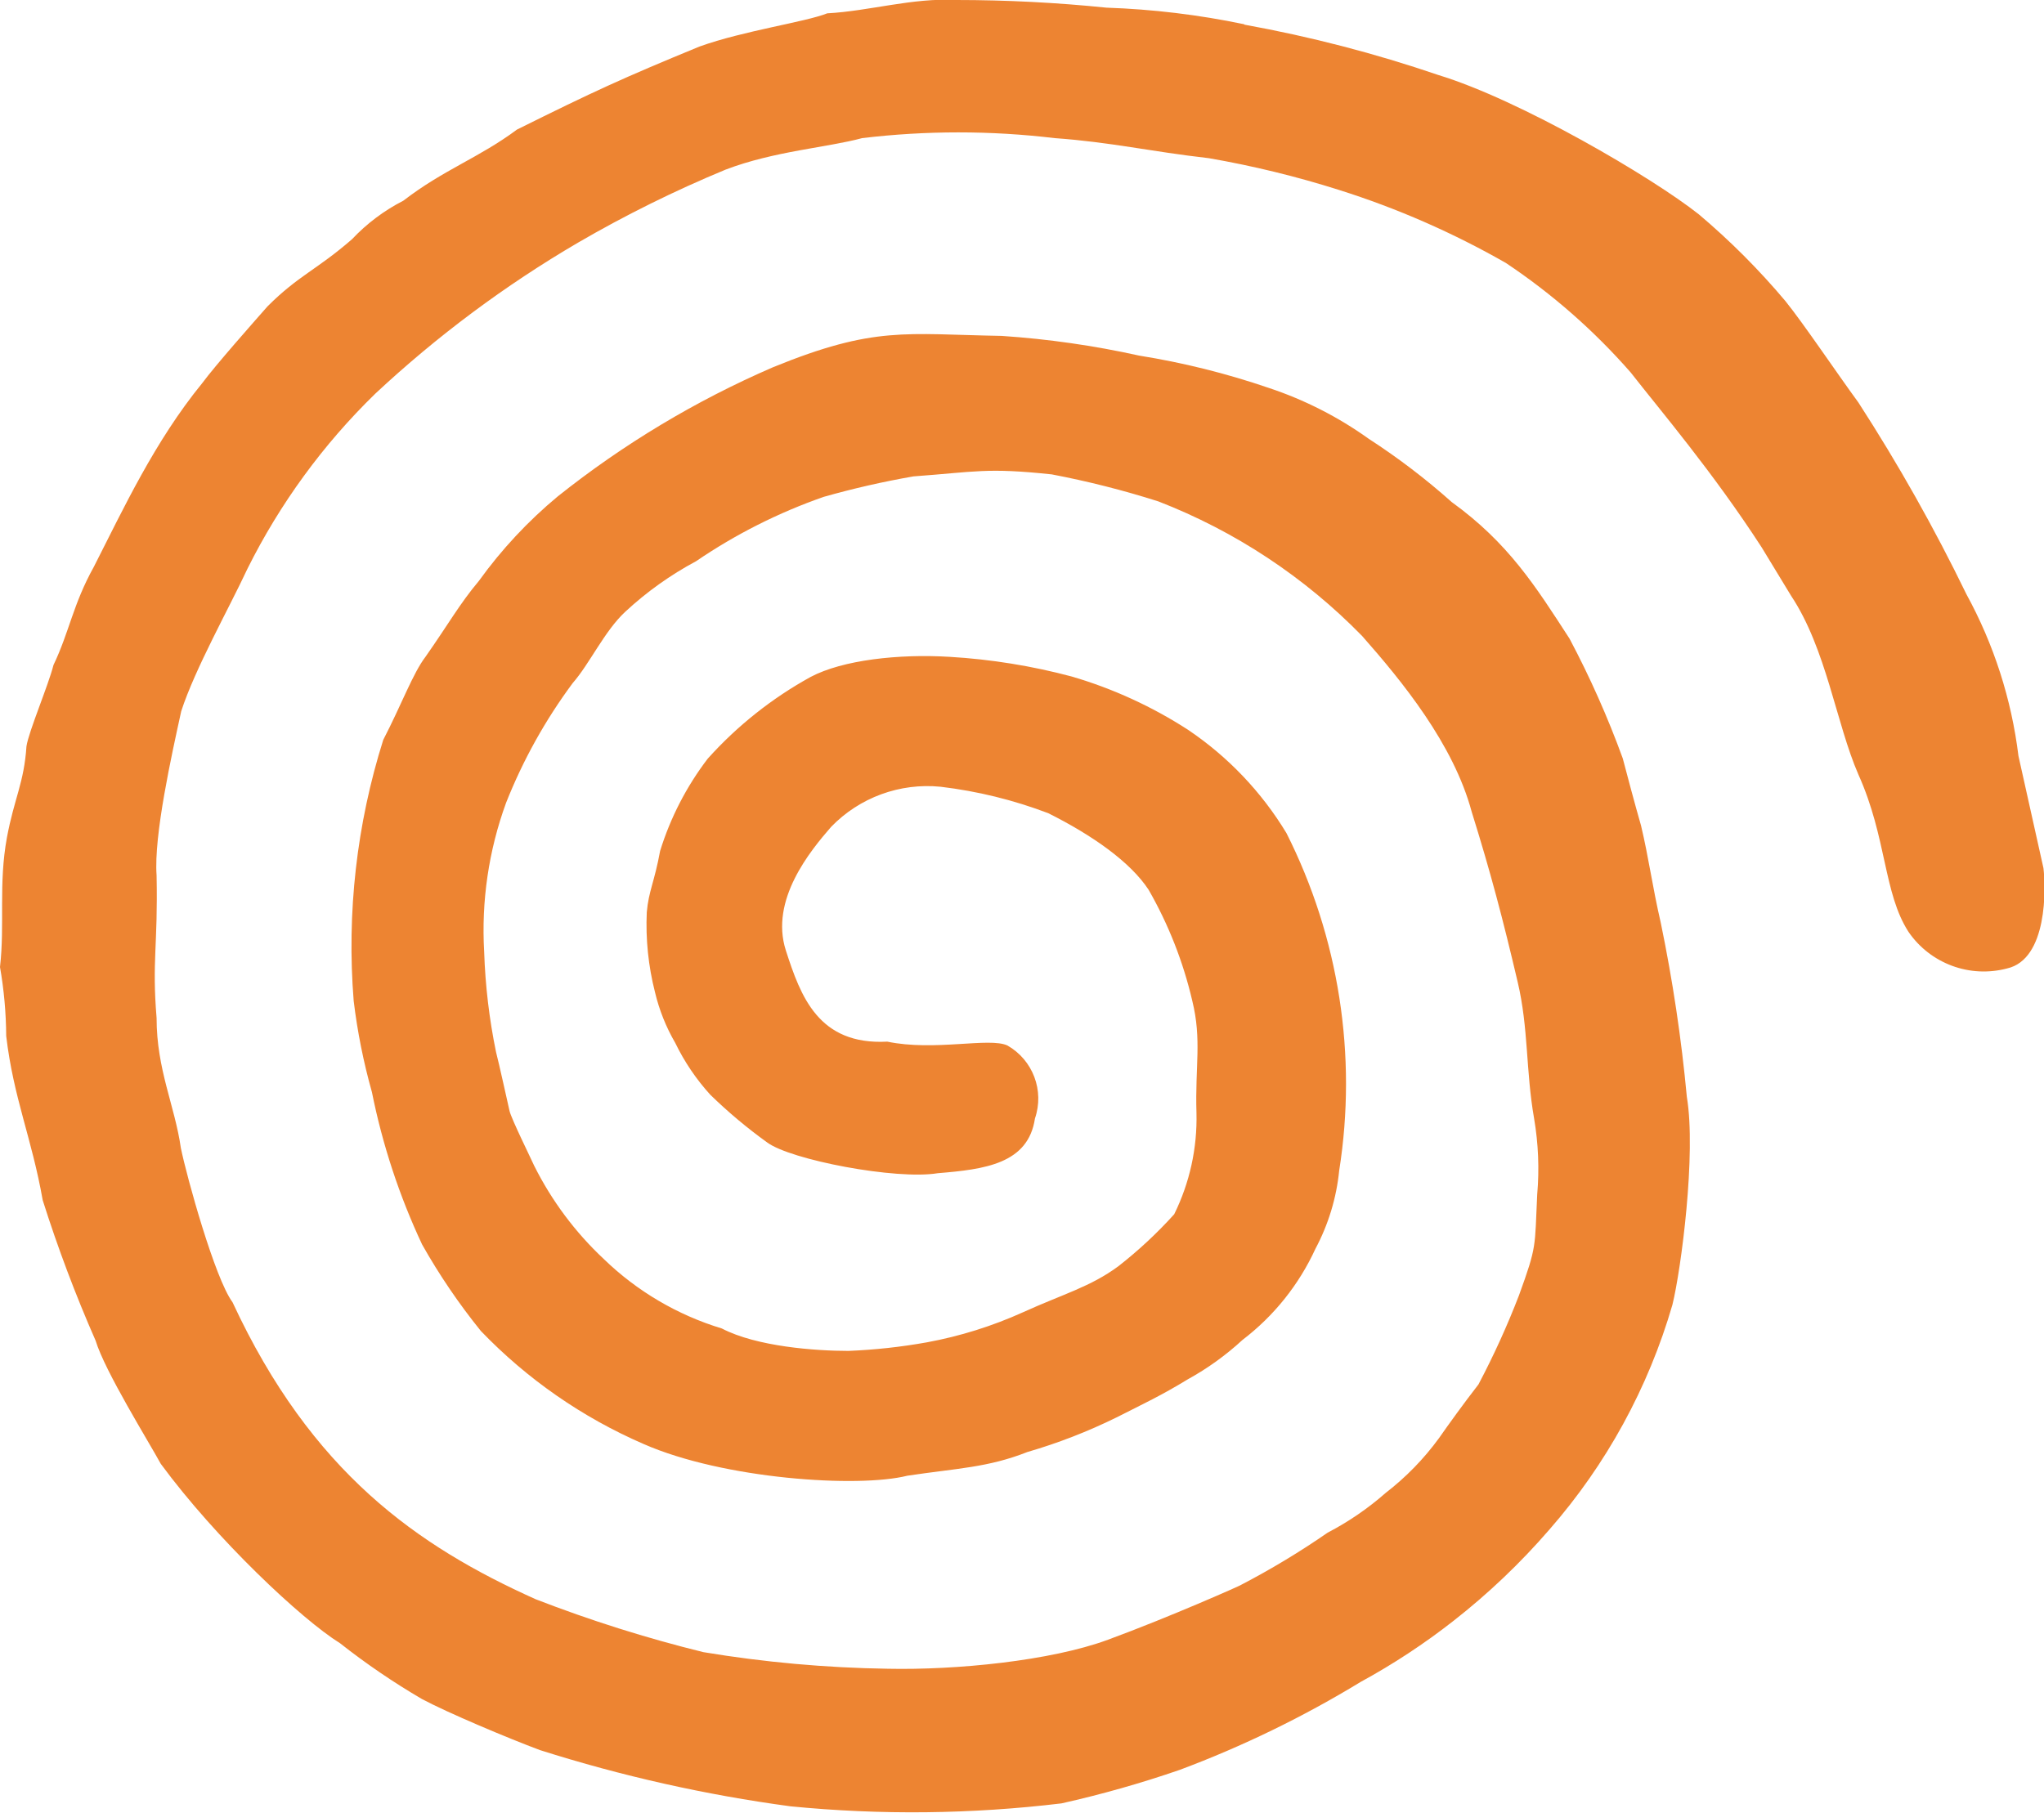
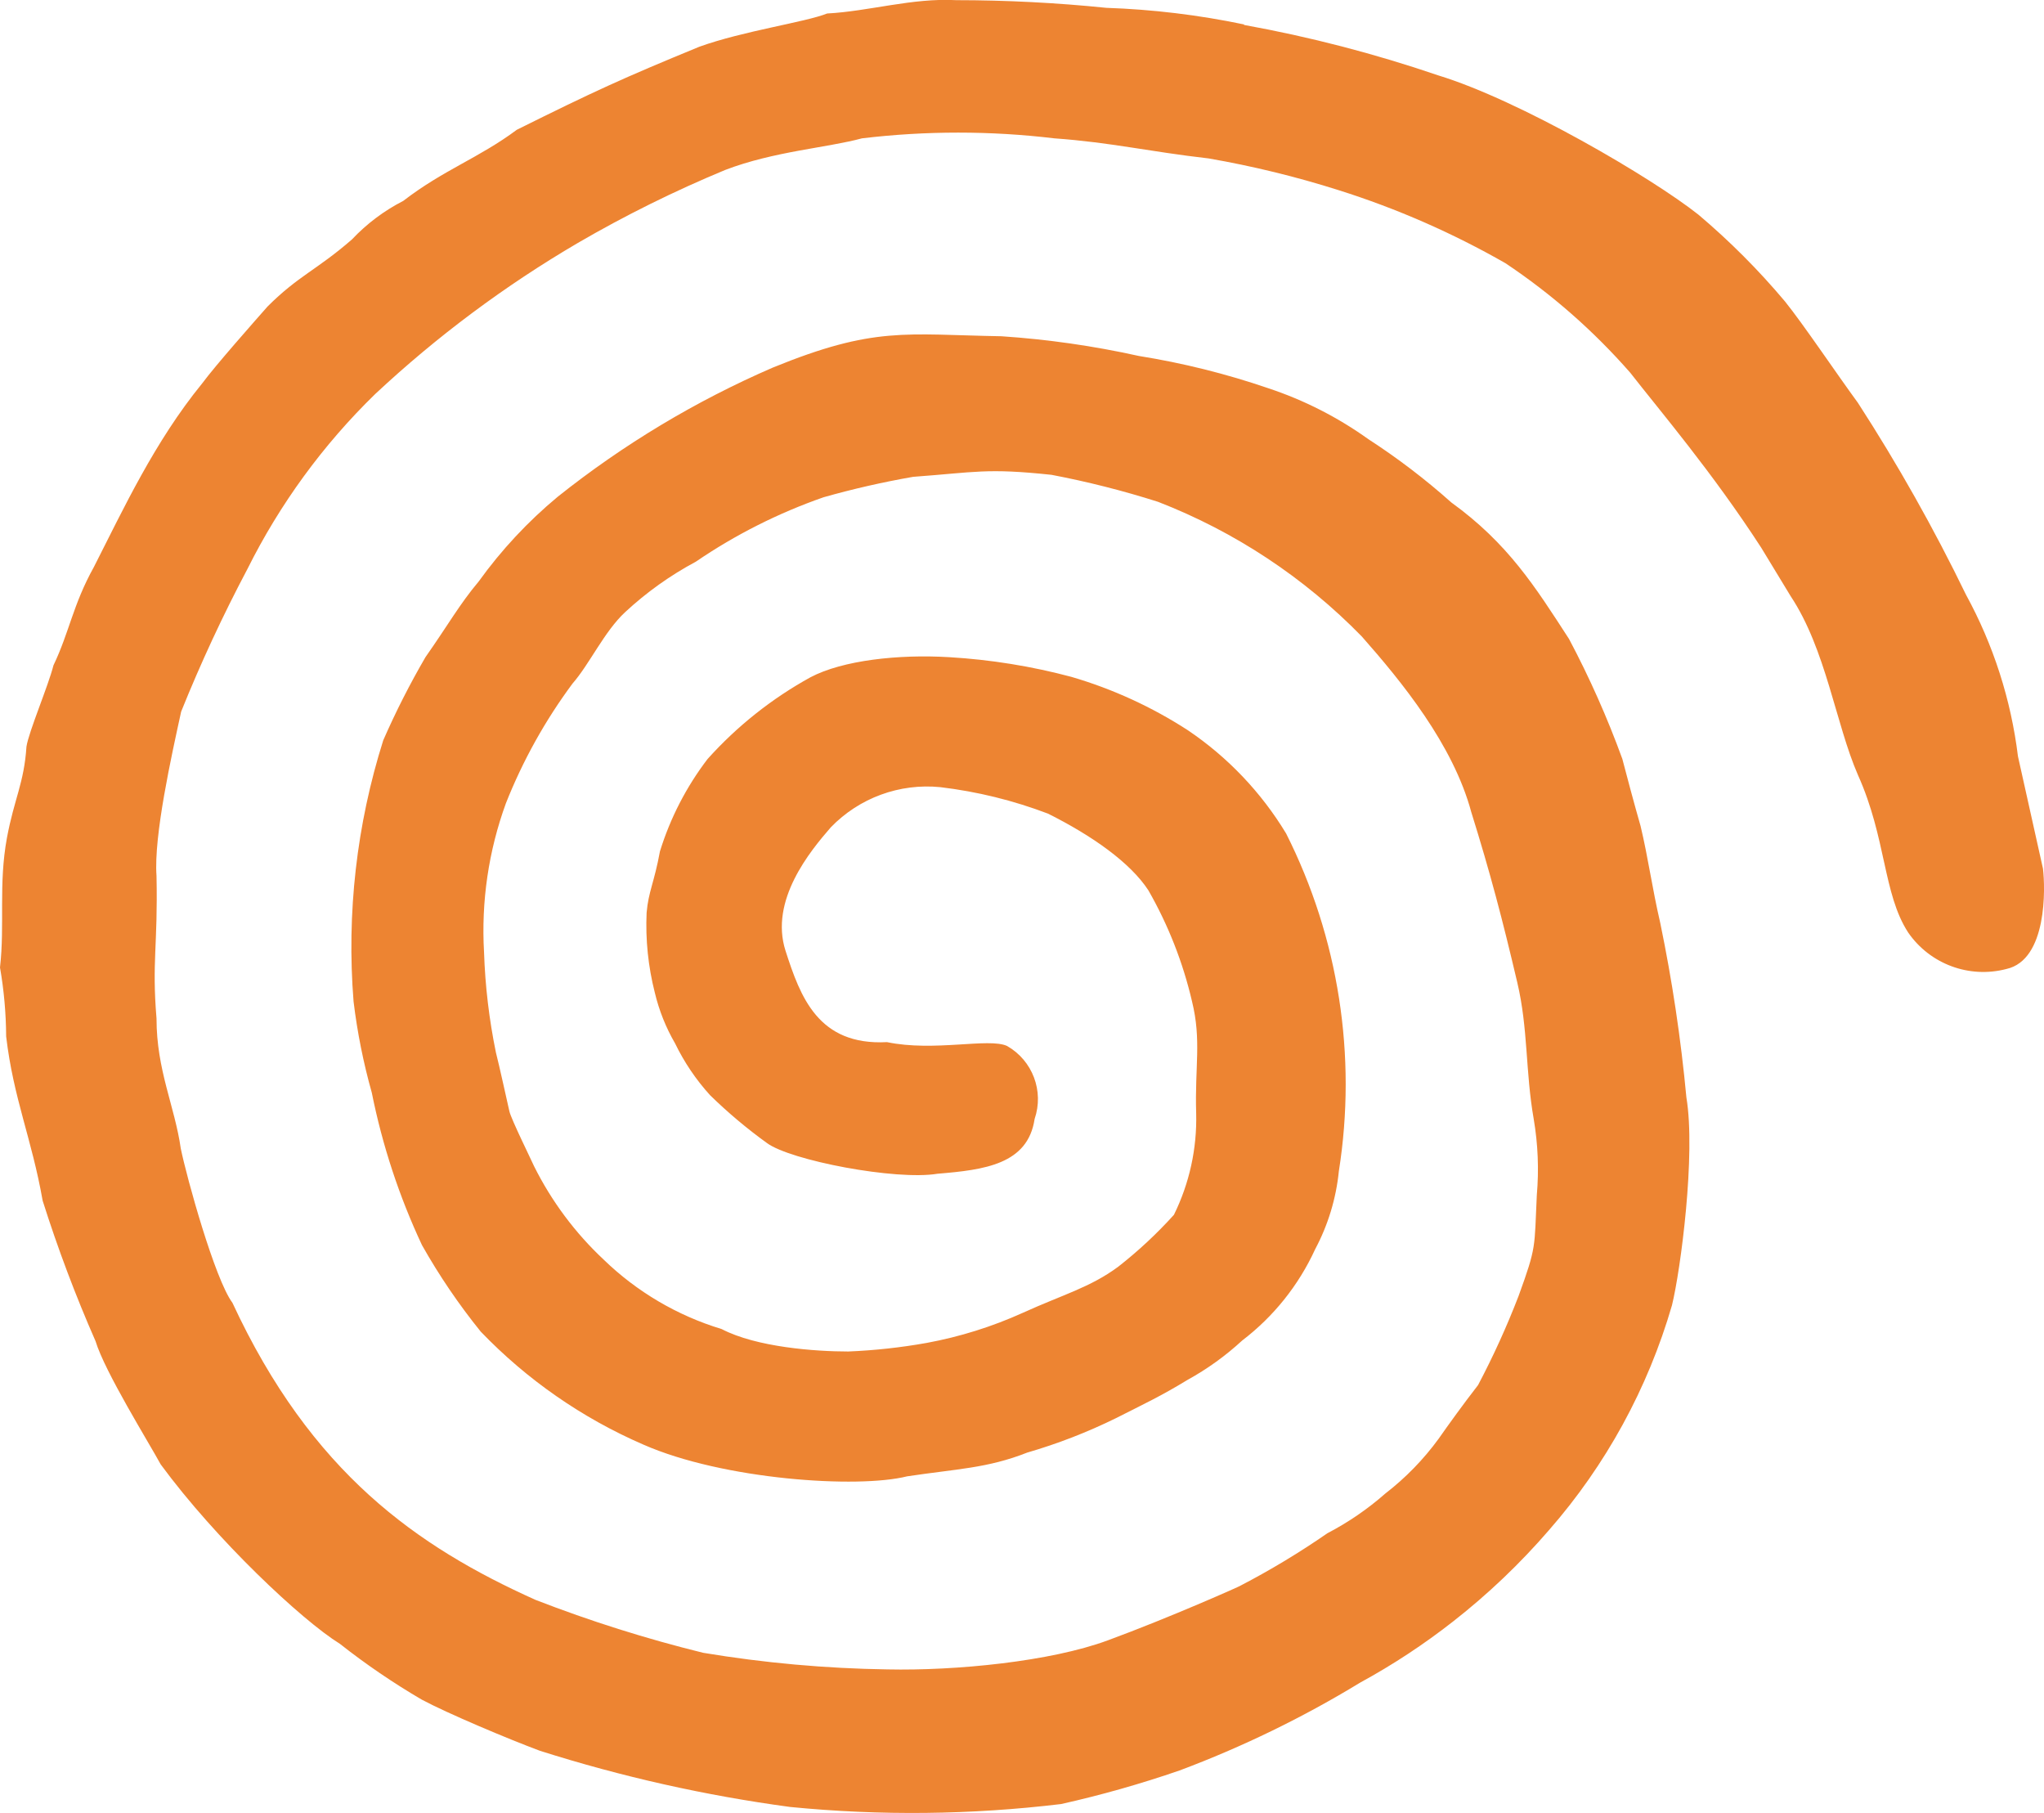
- <svg xmlns="http://www.w3.org/2000/svg" id="Layer_1" data-name="Layer 1" viewBox="0 0 112 99.33">
-   <defs>
-     <style>.cls-1{fill:#ed8432;}</style>
-   </defs>
-   <path id="path23" class="cls-1" d="M68.18,1.35A73.19,73.19,0,0,1,78.81,4.11c4.47,1.36,11.72,5.61,14.28,7.64a39.39,39.39,0,0,1,4.74,4.75c1,1.24,2.8,3.92,4,5.56a98.63,98.63,0,0,1,5.92,10.51,24.73,24.73,0,0,1,2.85,8.86l1.37,6.15c.13,1.06.24,5-2,5.5a5,5,0,0,1-5.39-2c-1.38-2.13-1.19-5.16-2.75-8.63-1.22-2.8-1.75-6.88-3.69-9.8L96.53,30c-2.69-4.15-5.5-7.44-7.18-9.59a34.64,34.64,0,0,0-6.84-6,46.83,46.83,0,0,0-9.14-4,54.24,54.24,0,0,0-7.13-1.74c-3.24-.37-5.37-.88-8.45-1.1a44.4,44.4,0,0,0-10.55,0c-1.87.51-4.83.71-7.49,1.73a67.37,67.37,0,0,0-8.08,4,62.67,62.67,0,0,0-11.11,8.28,35.45,35.45,0,0,0-7,9.59c-1,2.15-2.87,5.47-3.63,7.81-.52,2.38-1.51,6.81-1.35,9,.08,3.86-.26,4.66,0,7.81,0,2.84,1,4.81,1.33,7.13.33,1.61,1.87,7.16,2.83,8.45,4.33,9.33,10.14,13.37,16.61,16.28a75,75,0,0,0,9.19,2.9,67.72,67.72,0,0,0,10.1.91c3.75.08,8.93-.43,12.07-1.59,3.4-1.25,7.33-3,7.28-3A44.21,44.21,0,0,0,72.75,84a16,16,0,0,0,3.18-2.18,14.8,14.8,0,0,0,2.92-3c.53-.76,1.36-1.91,2.16-2.94A45.4,45.4,0,0,0,83.23,71c1-2.75.86-2.62,1-5.53a16.36,16.36,0,0,0-.17-4.17c-.46-2.63-.3-4.94-.9-7.48-.81-3.45-1.48-6-2.52-9.33-1-3.72-3.83-7.17-6-9.63a31.52,31.52,0,0,0-11.17-7.38A50.14,50.14,0,0,0,57.63,26c-3.57-.38-4.16-.14-7.58.11a48.52,48.52,0,0,0-4.91,1.12,29.87,29.87,0,0,0-7,3.53,18.59,18.59,0,0,0-3.88,2.77c-1.14,1.06-1.95,2.85-2.88,3.91A28.85,28.85,0,0,0,27.73,44a20.38,20.38,0,0,0-1.2,8.17,32.47,32.47,0,0,0,.65,5.49c.18.69.64,2.8.74,3.23s1.2,2.66,1.35,3A18.05,18.05,0,0,0,33.08,69a15.93,15.93,0,0,0,6.47,3.81c1.92,1,5.15,1.23,6.94,1.23a31.58,31.58,0,0,0,4.3-.47,22.82,22.82,0,0,0,5.27-1.65c2.2-1,3.69-1.39,5.22-2.52a24.15,24.15,0,0,0,3.06-2.85A11.88,11.88,0,0,0,65.56,61c-.08-2.57.3-4-.23-6.15a22.49,22.49,0,0,0-2.39-6.08c-1-1.53-3.1-3-5.5-4.2a24.81,24.81,0,0,0-5.9-1.45,7.33,7.33,0,0,0-6,2.2c-1.13,1.3-3.37,4-2.48,6.77.81,2.51,1.78,5.2,5.56,5,2.59.54,5.58-.25,6.58.21a3.35,3.35,0,0,1,1.51,4c-.37,2.49-2.76,2.79-5.32,3-2.28.38-8.08-.73-9.36-1.69A27.43,27.43,0,0,1,38.92,60,12,12,0,0,1,37,57.16a10.23,10.23,0,0,1-1.11-2.78A15,15,0,0,1,35.44,50c.1-1.16.42-1.66.73-3.36a16.25,16.25,0,0,1,2.61-5.06,21.55,21.55,0,0,1,5.64-4.48c1.76-.93,4.83-1.27,7.62-1.1a33.66,33.66,0,0,1,6.69,1.08A24.28,24.28,0,0,1,65.1,40a18.15,18.15,0,0,1,5.39,5.66,30.52,30.52,0,0,1,2.89,18.5,11.56,11.56,0,0,1-1.3,4.28,13.21,13.21,0,0,1-4,5,15.36,15.36,0,0,1-3,2.16c-1.44.88-2.41,1.33-3.91,2.09a30,30,0,0,1-4.87,1.89c-2.18.86-3.85.89-6.58,1.3-2.7.68-10.07.19-14.46-1.74a27.56,27.56,0,0,1-8.91-6.19,34.58,34.58,0,0,1-3.22-4.74,36.66,36.66,0,0,1-2.75-8.35,33.14,33.14,0,0,1-1-5A37.56,37.56,0,0,1,21,40.55c1-1.93,1.63-3.66,2.32-4.56,1.25-1.78,1.86-2.89,2.92-4.15a25,25,0,0,1,4.33-4.64,52.19,52.19,0,0,1,11.78-7.07c5.58-2.28,7.26-1.81,12.54-1.72a50.35,50.35,0,0,1,7.53,1.08,42.76,42.76,0,0,1,7.1,1.77A20.5,20.5,0,0,1,75,24.05a37.2,37.2,0,0,1,4.55,3.47C82.66,29.77,84.14,32.13,86,35a51.62,51.62,0,0,1,2.92,6.57c.17.66.68,2.57,1,3.68.42,1.76.62,3.33,1.08,5.32a86.94,86.94,0,0,1,1.43,9.55c.52,3.1-.31,9.44-.79,11.39a32.44,32.44,0,0,1-6.74,12.32,37.39,37.39,0,0,1-5.25,5,36.81,36.81,0,0,1-5.09,3.35A58.41,58.41,0,0,1,64.65,97a60.09,60.09,0,0,1-6.49,1.84A68.32,68.32,0,0,1,43.31,99a81.08,81.08,0,0,1-13.72-3.08c-1.72-.64-5.07-2.05-6.47-2.8a39.33,39.33,0,0,1-4.49-3.06c-2.1-1.3-6.79-5.71-9.82-9.83C8.14,79,5.75,75.16,5.24,73.48a76.81,76.81,0,0,1-2.9-7.7c-.6-3.41-1.6-5.6-2-9A22.86,22.86,0,0,0,0,53c.27-2.34-.09-4.55.38-7.1.4-2.15.94-3,1.07-5,.13-.83,1.2-3.34,1.48-4.45C3.8,34.63,4,33.12,5.14,31.07,6.77,27.87,8.47,24.2,11.08,21c.74-1,2.85-3.38,3.58-4.21,1.7-1.7,2.7-2,4.63-3.68A10.31,10.31,0,0,1,22.1,11c2.22-1.71,4.13-2.34,6.23-3.9,4.23-2.1,5.77-2.81,10-4.55,2.42-.87,5.8-1.34,7-1.82C47.62.61,50-.13,52.4,0a81.15,81.15,0,0,1,8.23.42,44.28,44.28,0,0,1,7.55.91Z" />
+ <svg xmlns="http://www.w3.org/2000/svg" id="Layer_1" data-name="Layer 1" viewBox="0 0 112 99.319">
+   <path id="path23" d="M68.163,1.365A73.213,73.213,0,0,1,78.79,4.124c4.469,1.36,11.717,5.609,14.277,7.638a39.429,39.429,0,0,1,4.738,4.749c1,1.24,2.8,3.919,4,5.559a98.513,98.513,0,0,1,5.919,10.507,24.713,24.713,0,0,1,2.849,8.858l1.37,6.148c.13,1.06.24,5-2,5.5a5,5,0,0,1-5.388-2c-1.38-2.129-1.19-5.158-2.75-8.627-1.219-2.8-1.749-6.879-3.689-9.8l-1.609-2.649c-2.69-4.149-5.5-7.438-7.178-9.588a34.657,34.657,0,0,0-6.839-6,46.759,46.759,0,0,0-9.137-4,54.241,54.241,0,0,0-7.129-1.74c-3.239-.37-5.368-.88-8.448-1.1a44.405,44.405,0,0,0-10.547,0c-1.869.51-4.829.71-7.488,1.73a67.286,67.286,0,0,0-8.078,4A62.607,62.607,0,0,0,20.555,21.59a35.45,35.45,0,0,0-7,9.587,82.92,82.92,0,0,0-3.629,7.808c-.52,2.38-1.51,6.809-1.35,9,.08,3.859-.26,4.659,0,7.808,0,2.84,1,4.809,1.33,7.128.329,1.61,1.869,7.159,2.829,8.448,4.329,9.328,10.137,13.367,16.606,16.276a74.8,74.8,0,0,0,9.187,2.9,67.548,67.548,0,0,0,10.1.91c3.749.08,8.928-.43,12.067-1.589,3.4-1.25,7.328-3,7.278-3a44.175,44.175,0,0,0,4.759-2.869,16.025,16.025,0,0,0,3.179-2.179,14.821,14.821,0,0,0,2.919-3c.53-.759,1.36-1.909,2.16-2.939A45.38,45.38,0,0,0,83.209,71c1-2.749.86-2.619,1-5.528a16.4,16.4,0,0,0-.17-4.169c-.46-2.629-.3-4.939-.9-7.478-.81-3.449-1.48-6-2.519-9.328-1-3.719-3.829-7.168-6-9.628a31.525,31.525,0,0,0-11.167-7.378,50.144,50.144,0,0,0-5.838-1.479c-3.57-.38-4.159-.14-7.579.11a48.462,48.462,0,0,0-4.908,1.119,29.869,29.869,0,0,0-7,3.53,18.564,18.564,0,0,0-3.879,2.769c-1.139,1.06-1.949,2.849-2.879,3.909A28.848,28.848,0,0,0,27.723,44a20.388,20.388,0,0,0-1.2,8.168,32.575,32.575,0,0,0,.65,5.489c.18.69.64,2.8.74,3.229s1.2,2.659,1.35,3A18.029,18.029,0,0,0,33.072,69a15.922,15.922,0,0,0,6.468,3.809c1.92,1,5.149,1.23,6.938,1.23a31.805,31.805,0,0,0,4.3-.47,22.838,22.838,0,0,0,5.269-1.65c2.2-1,3.689-1.389,5.219-2.519a24.258,24.258,0,0,0,3.059-2.849A11.888,11.888,0,0,0,65.544,61c-.08-2.569.3-4-.23-6.149a22.513,22.513,0,0,0-2.39-6.078c-1-1.53-3.1-3-5.5-4.2a24.832,24.832,0,0,0-5.9-1.45,7.326,7.326,0,0,0-6,2.2c-1.13,1.3-3.37,4-2.48,6.768.81,2.51,1.78,5.2,5.559,5,2.589.54,5.578-.25,6.578.21a3.35,3.35,0,0,1,1.51,4c-.37,2.489-2.76,2.789-5.319,3-2.279.38-8.078-.73-9.358-1.689A27.467,27.467,0,0,1,38.91,60a12,12,0,0,1-1.919-2.839,10.254,10.254,0,0,1-1.11-2.779A14.994,14.994,0,0,1,35.431,50c.1-1.16.42-1.66.73-3.359a16.245,16.245,0,0,1,2.609-5.059,21.532,21.532,0,0,1,5.639-4.479c1.759-.93,4.829-1.27,7.618-1.1a33.644,33.644,0,0,1,6.688,1.08,24.278,24.278,0,0,1,6.369,2.919,18.162,18.162,0,0,1,5.388,5.659,30.518,30.518,0,0,1,2.89,18.5,11.562,11.562,0,0,1-1.3,4.279,13.206,13.206,0,0,1-4,5,15.327,15.327,0,0,1-3,2.159c-1.44.88-2.41,1.33-3.909,2.09a30,30,0,0,1-4.869,1.889c-2.18.86-3.849.89-6.579,1.3-2.7.68-10.067.19-14.456-1.74a27.544,27.544,0,0,1-8.908-6.188,34.6,34.6,0,0,1-3.219-4.739,36.629,36.629,0,0,1-2.749-8.348,33.089,33.089,0,0,1-1-5A37.543,37.543,0,0,1,21,40.555,44.573,44.573,0,0,1,23.314,36c1.25-1.779,1.86-2.889,2.919-4.149a25.025,25.025,0,0,1,4.329-4.639A52.208,52.208,0,0,1,42.339,20.14c5.579-2.279,7.259-1.809,12.537-1.719A50.281,50.281,0,0,1,62.4,19.5a42.727,42.727,0,0,1,7.1,1.77,20.48,20.48,0,0,1,5.478,2.789,37.261,37.261,0,0,1,4.549,3.469c3.109,2.25,4.589,4.609,6.448,7.478a51.646,51.646,0,0,1,2.92,6.569c.17.66.679,2.569,1,3.679.42,1.759.62,3.329,1.08,5.319a87.09,87.09,0,0,1,1.43,9.547c.52,3.1-.31,9.438-.79,11.387a32.433,32.433,0,0,1-6.738,12.317,37.377,37.377,0,0,1-5.249,5,36.835,36.835,0,0,1-5.089,3.349,58.416,58.416,0,0,1-9.907,4.819,60.074,60.074,0,0,1-6.489,1.839,68.232,68.232,0,0,1-14.846.16,80.984,80.984,0,0,1-13.716-3.079c-1.72-.64-5.069-2.049-6.469-2.8a39.32,39.32,0,0,1-4.489-3.059c-2.1-1.3-6.788-5.709-9.817-9.828-.67-1.23-3.059-5.069-3.569-6.748a76.867,76.867,0,0,1-2.9-7.7c-.6-3.409-1.6-5.6-2-9A22.8,22.8,0,0,0,0,53c.27-2.339-.09-4.549.38-7.1.4-2.15.94-3,1.07-5,.13-.83,1.2-3.339,1.479-4.449.87-1.819,1.07-3.329,2.21-5.379,1.629-3.2,3.329-6.868,5.938-10.067.74-1,2.849-3.379,3.579-4.209,1.7-1.7,2.7-2,4.629-3.679a10.325,10.325,0,0,1,2.809-2.11c2.22-1.709,4.129-2.339,6.229-3.9,4.229-2.1,5.768-2.809,10-4.548,2.42-.87,5.8-1.34,7-1.82,2.289-.12,4.668-.86,7.068-.73a81.336,81.336,0,0,1,8.228.42,44.26,44.26,0,0,1,7.548.91Z" fill="#ed8432" />
</svg>
